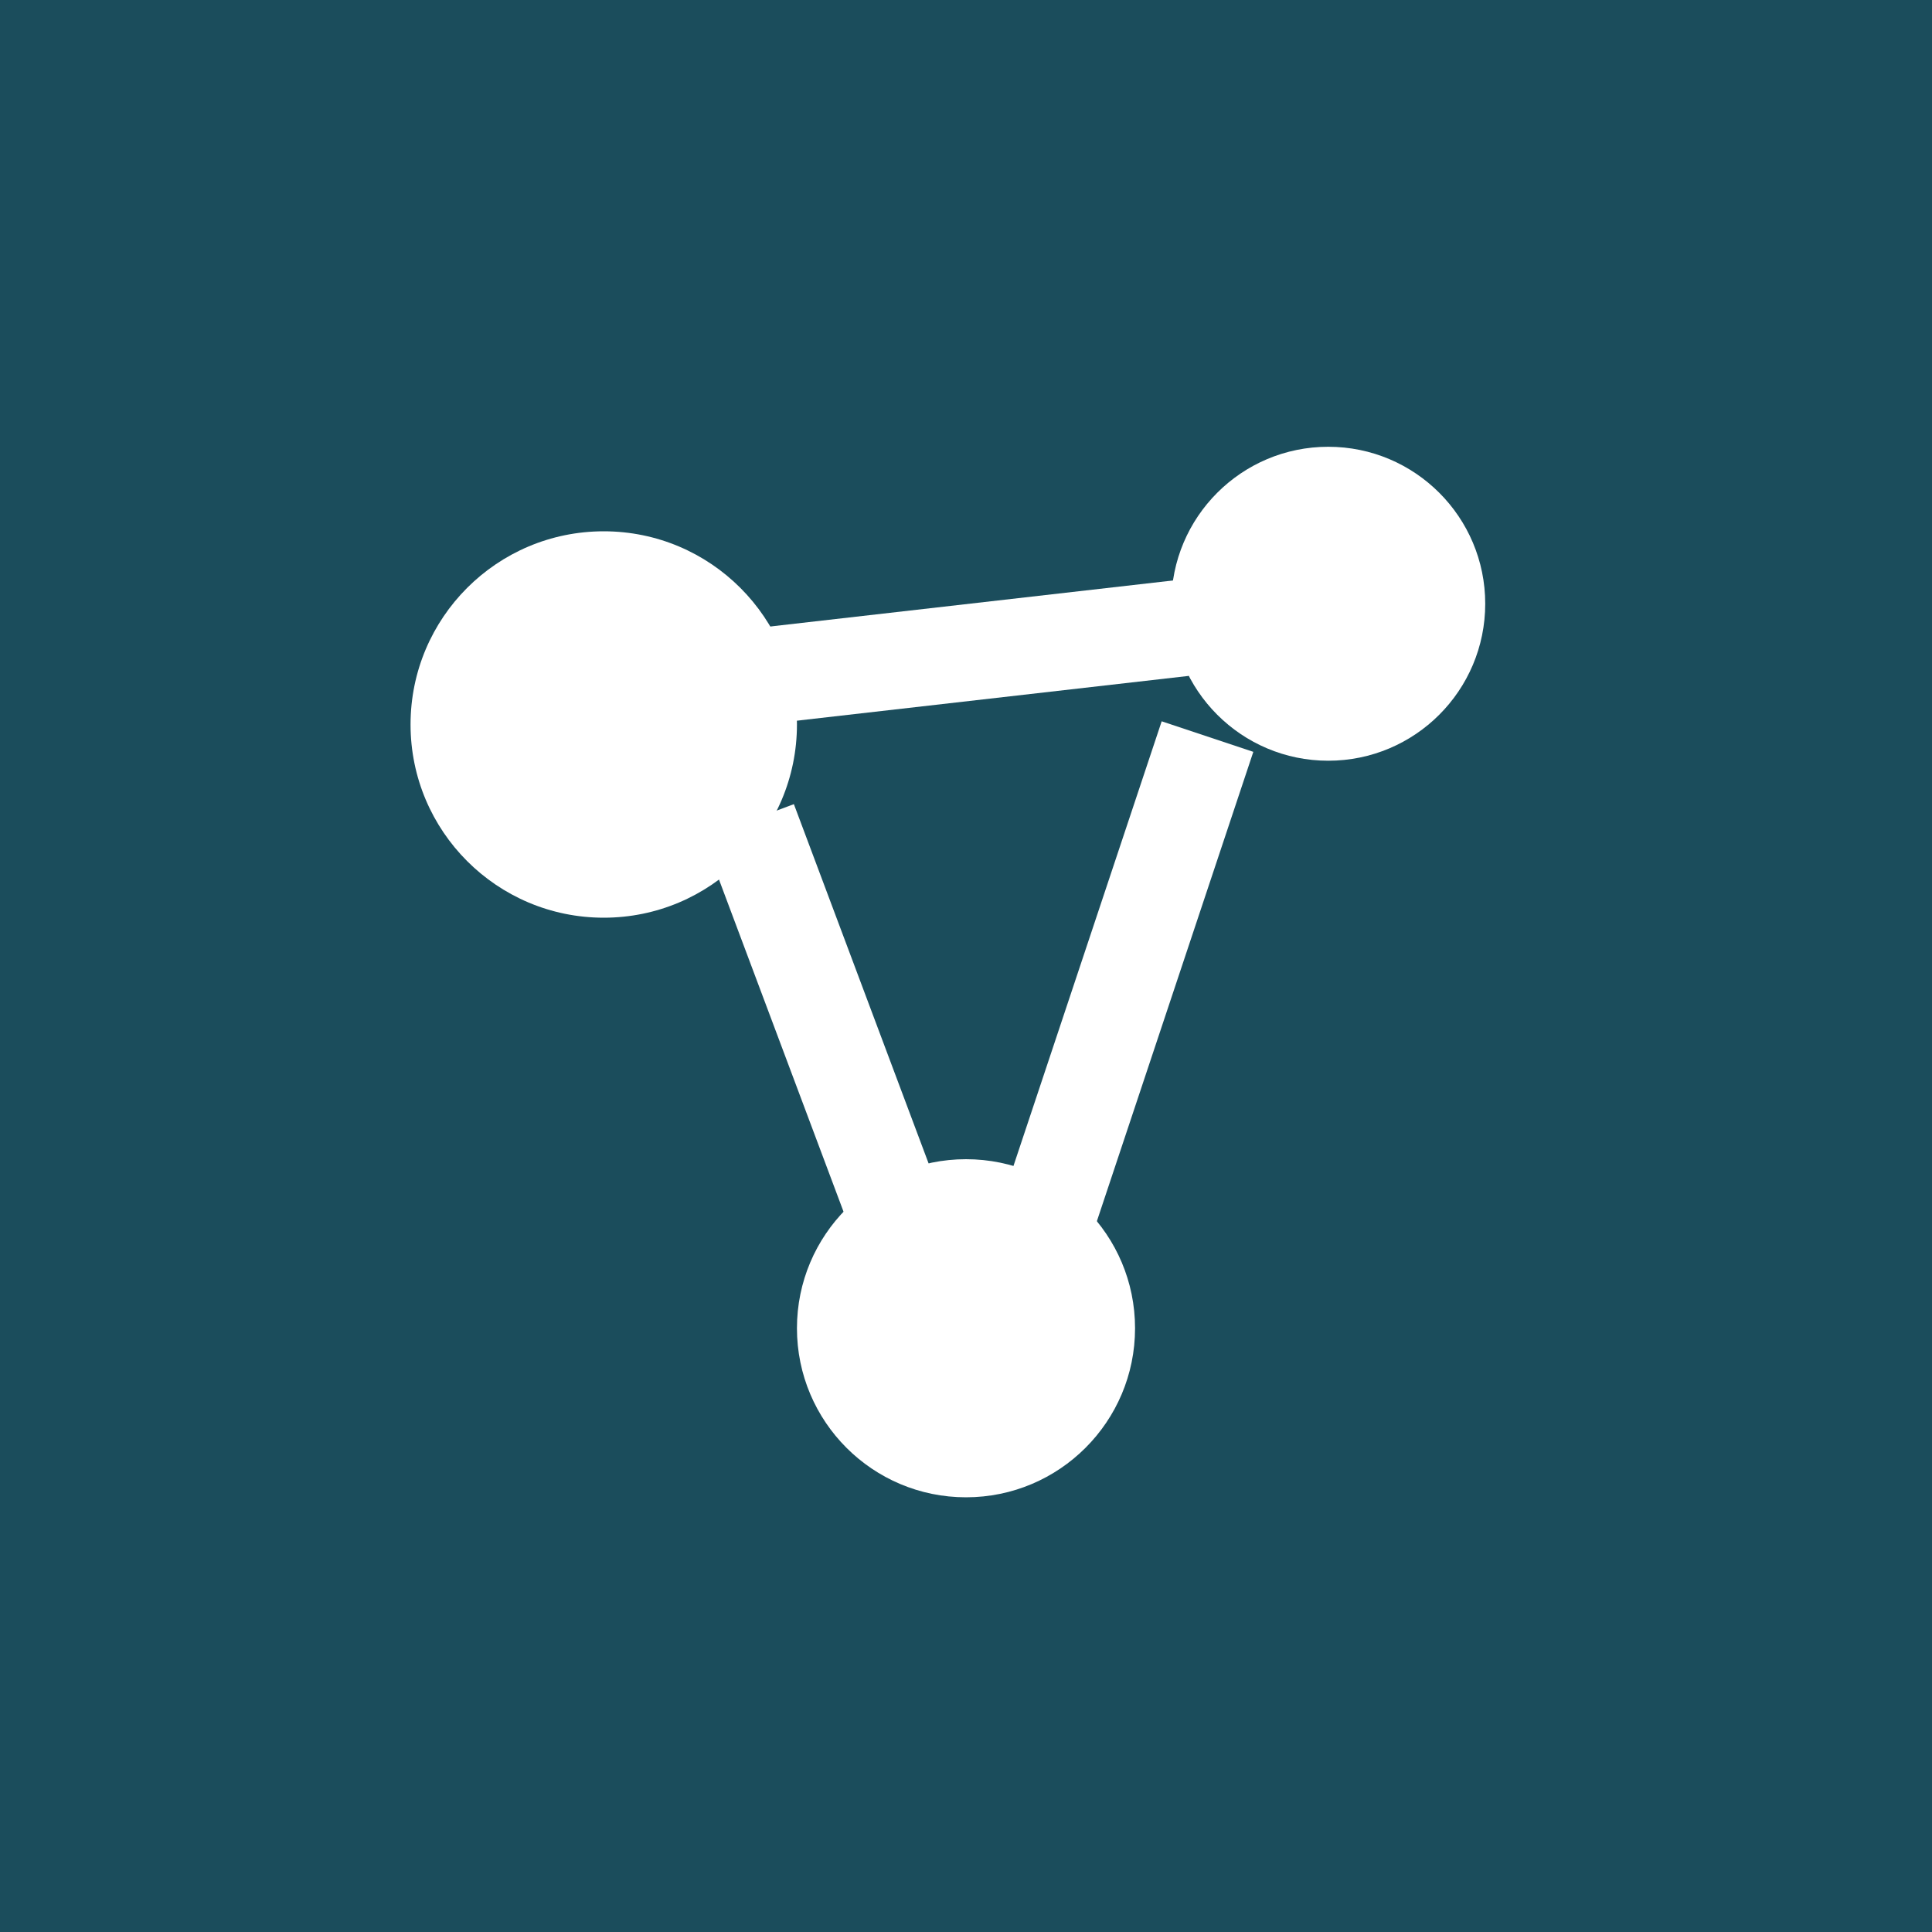
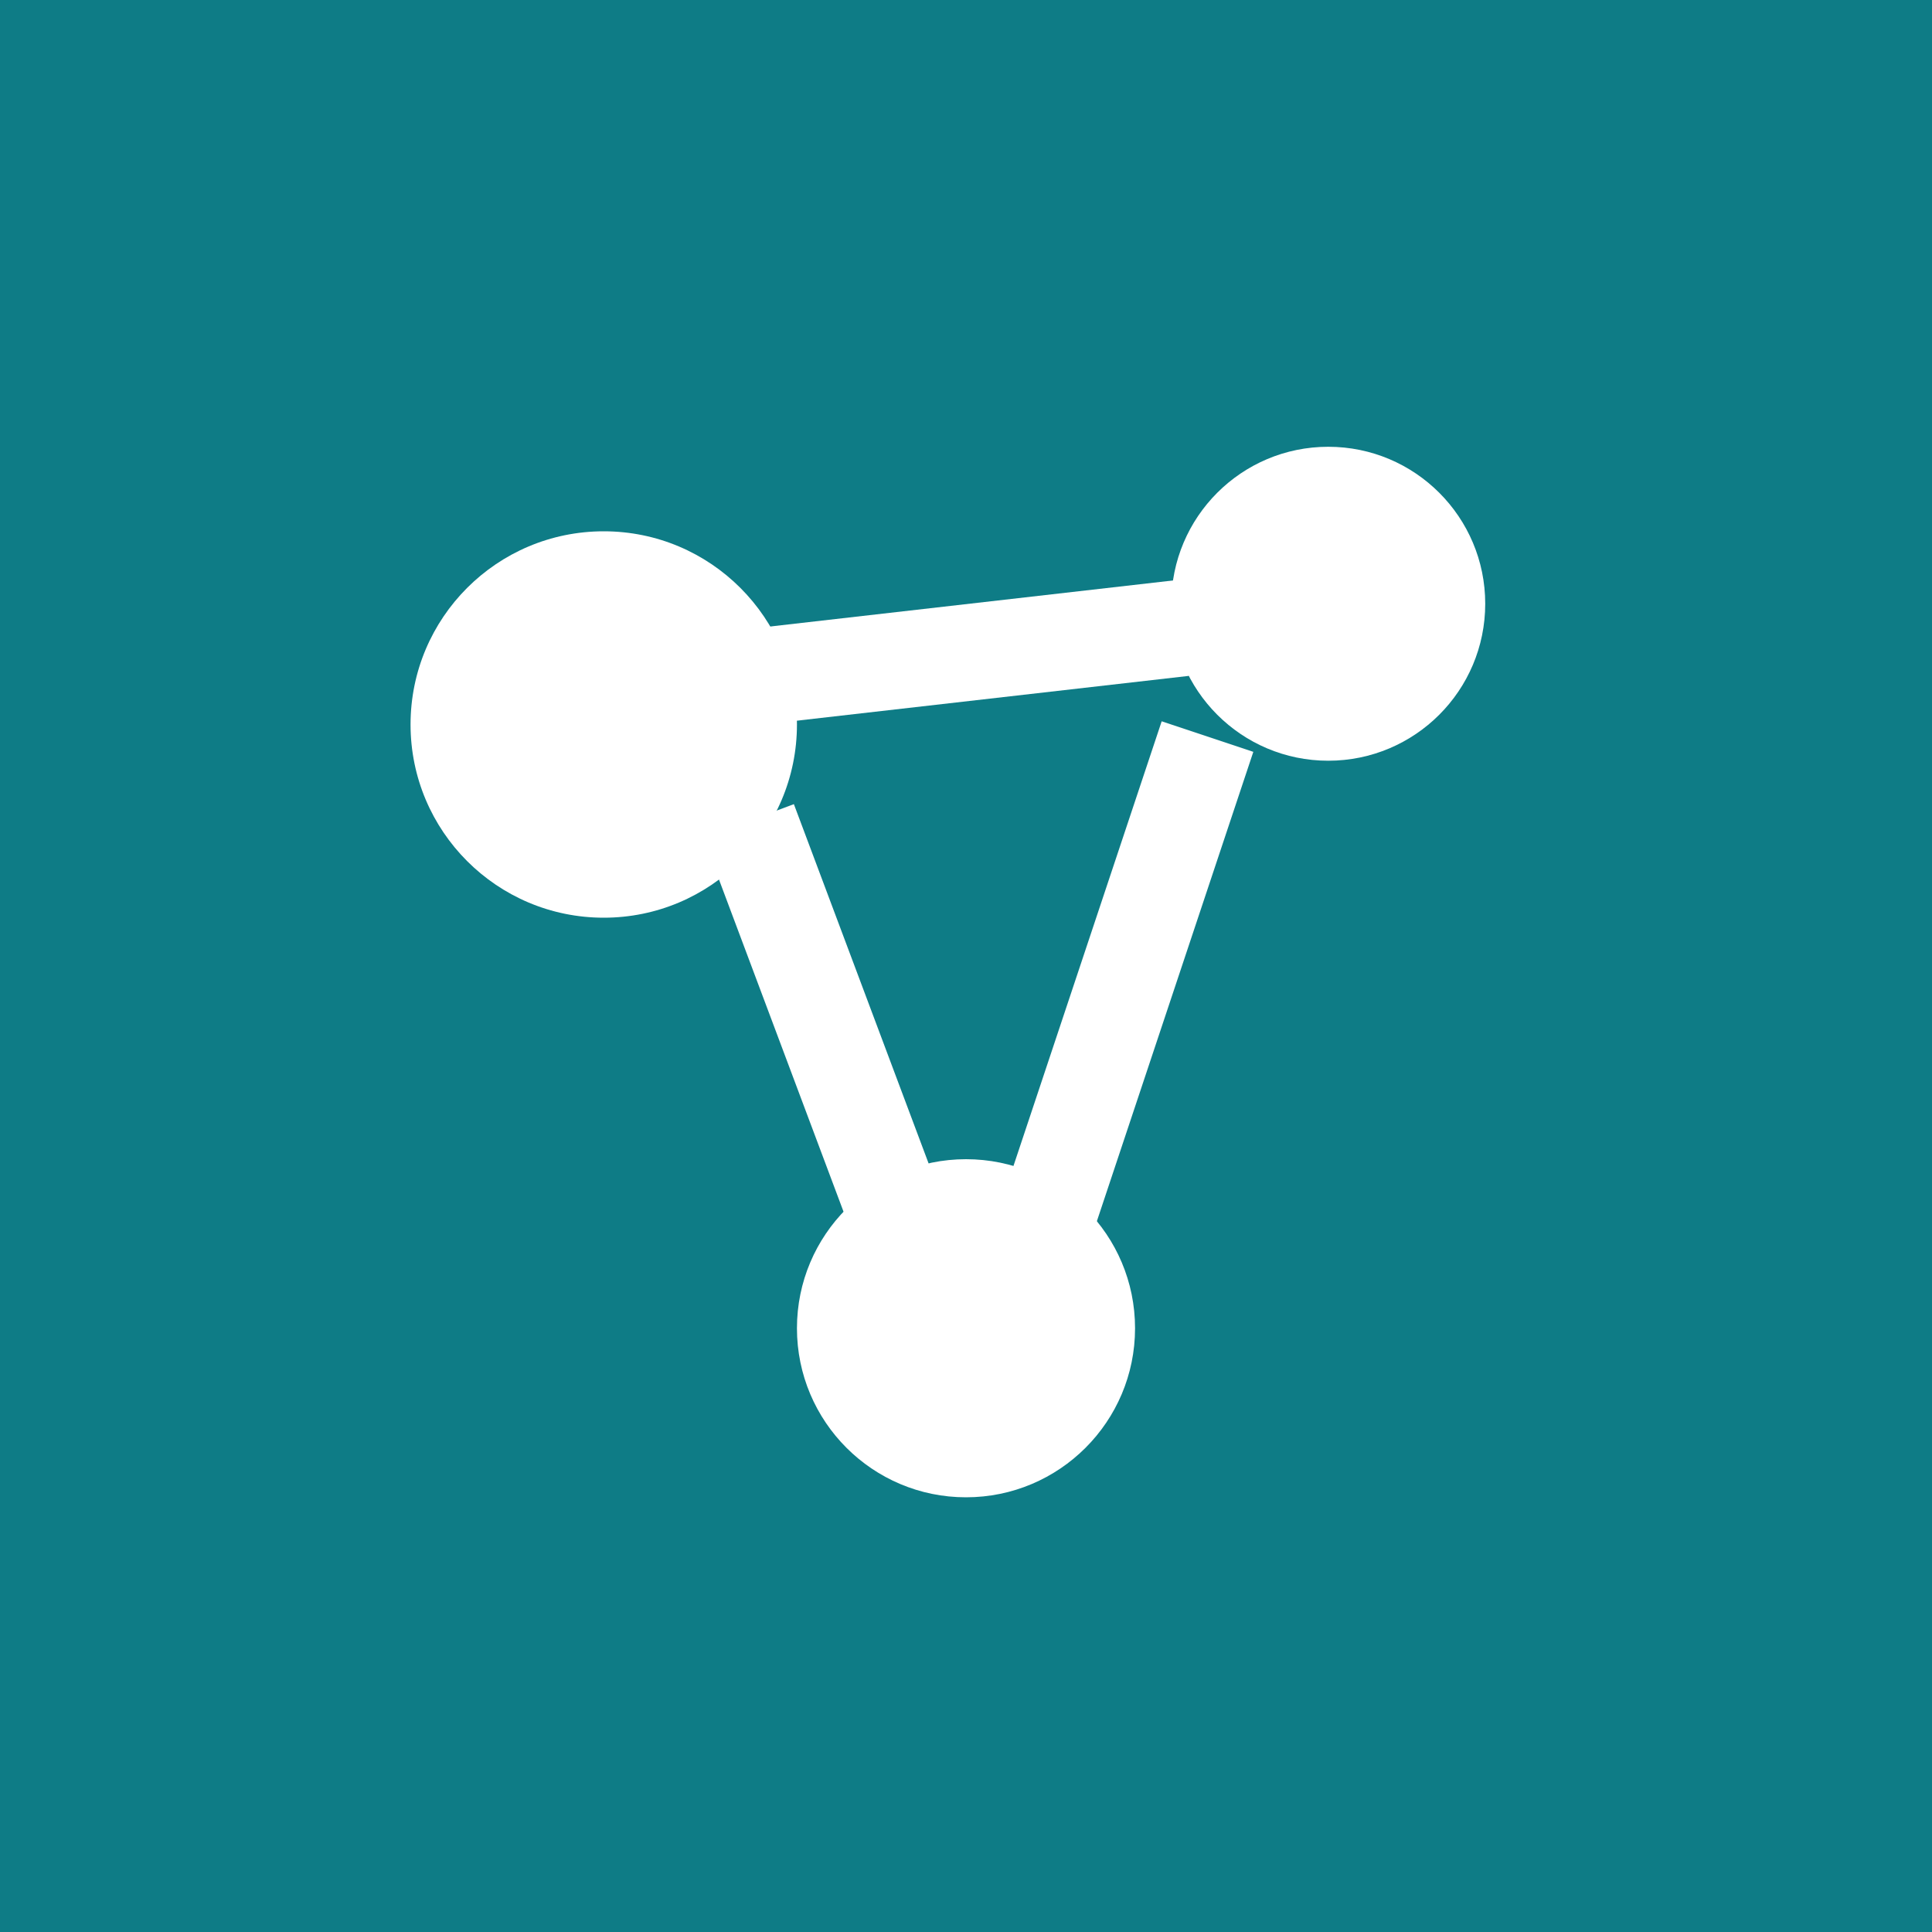
<svg xmlns="http://www.w3.org/2000/svg" viewBox="0 0 16 16">
-   <rect width="16" height="16" fill="#1b4d5c" />
+   <rect width="16" height="16" fill="#0e7c86" />
  <circle cx="5" cy="6" r="1.6" fill="#fff" />
  <circle cx="11" cy="5" r="1.3" fill="#fff" />
  <circle cx="8" cy="11" r="1.4" fill="#fff" />
  <path d="M6.2 6.8 7.4 10M6.3 5.6 9.8 5.2M10 6.1 8.7 10" stroke="#fff" stroke-width="0.8" />
</svg>
